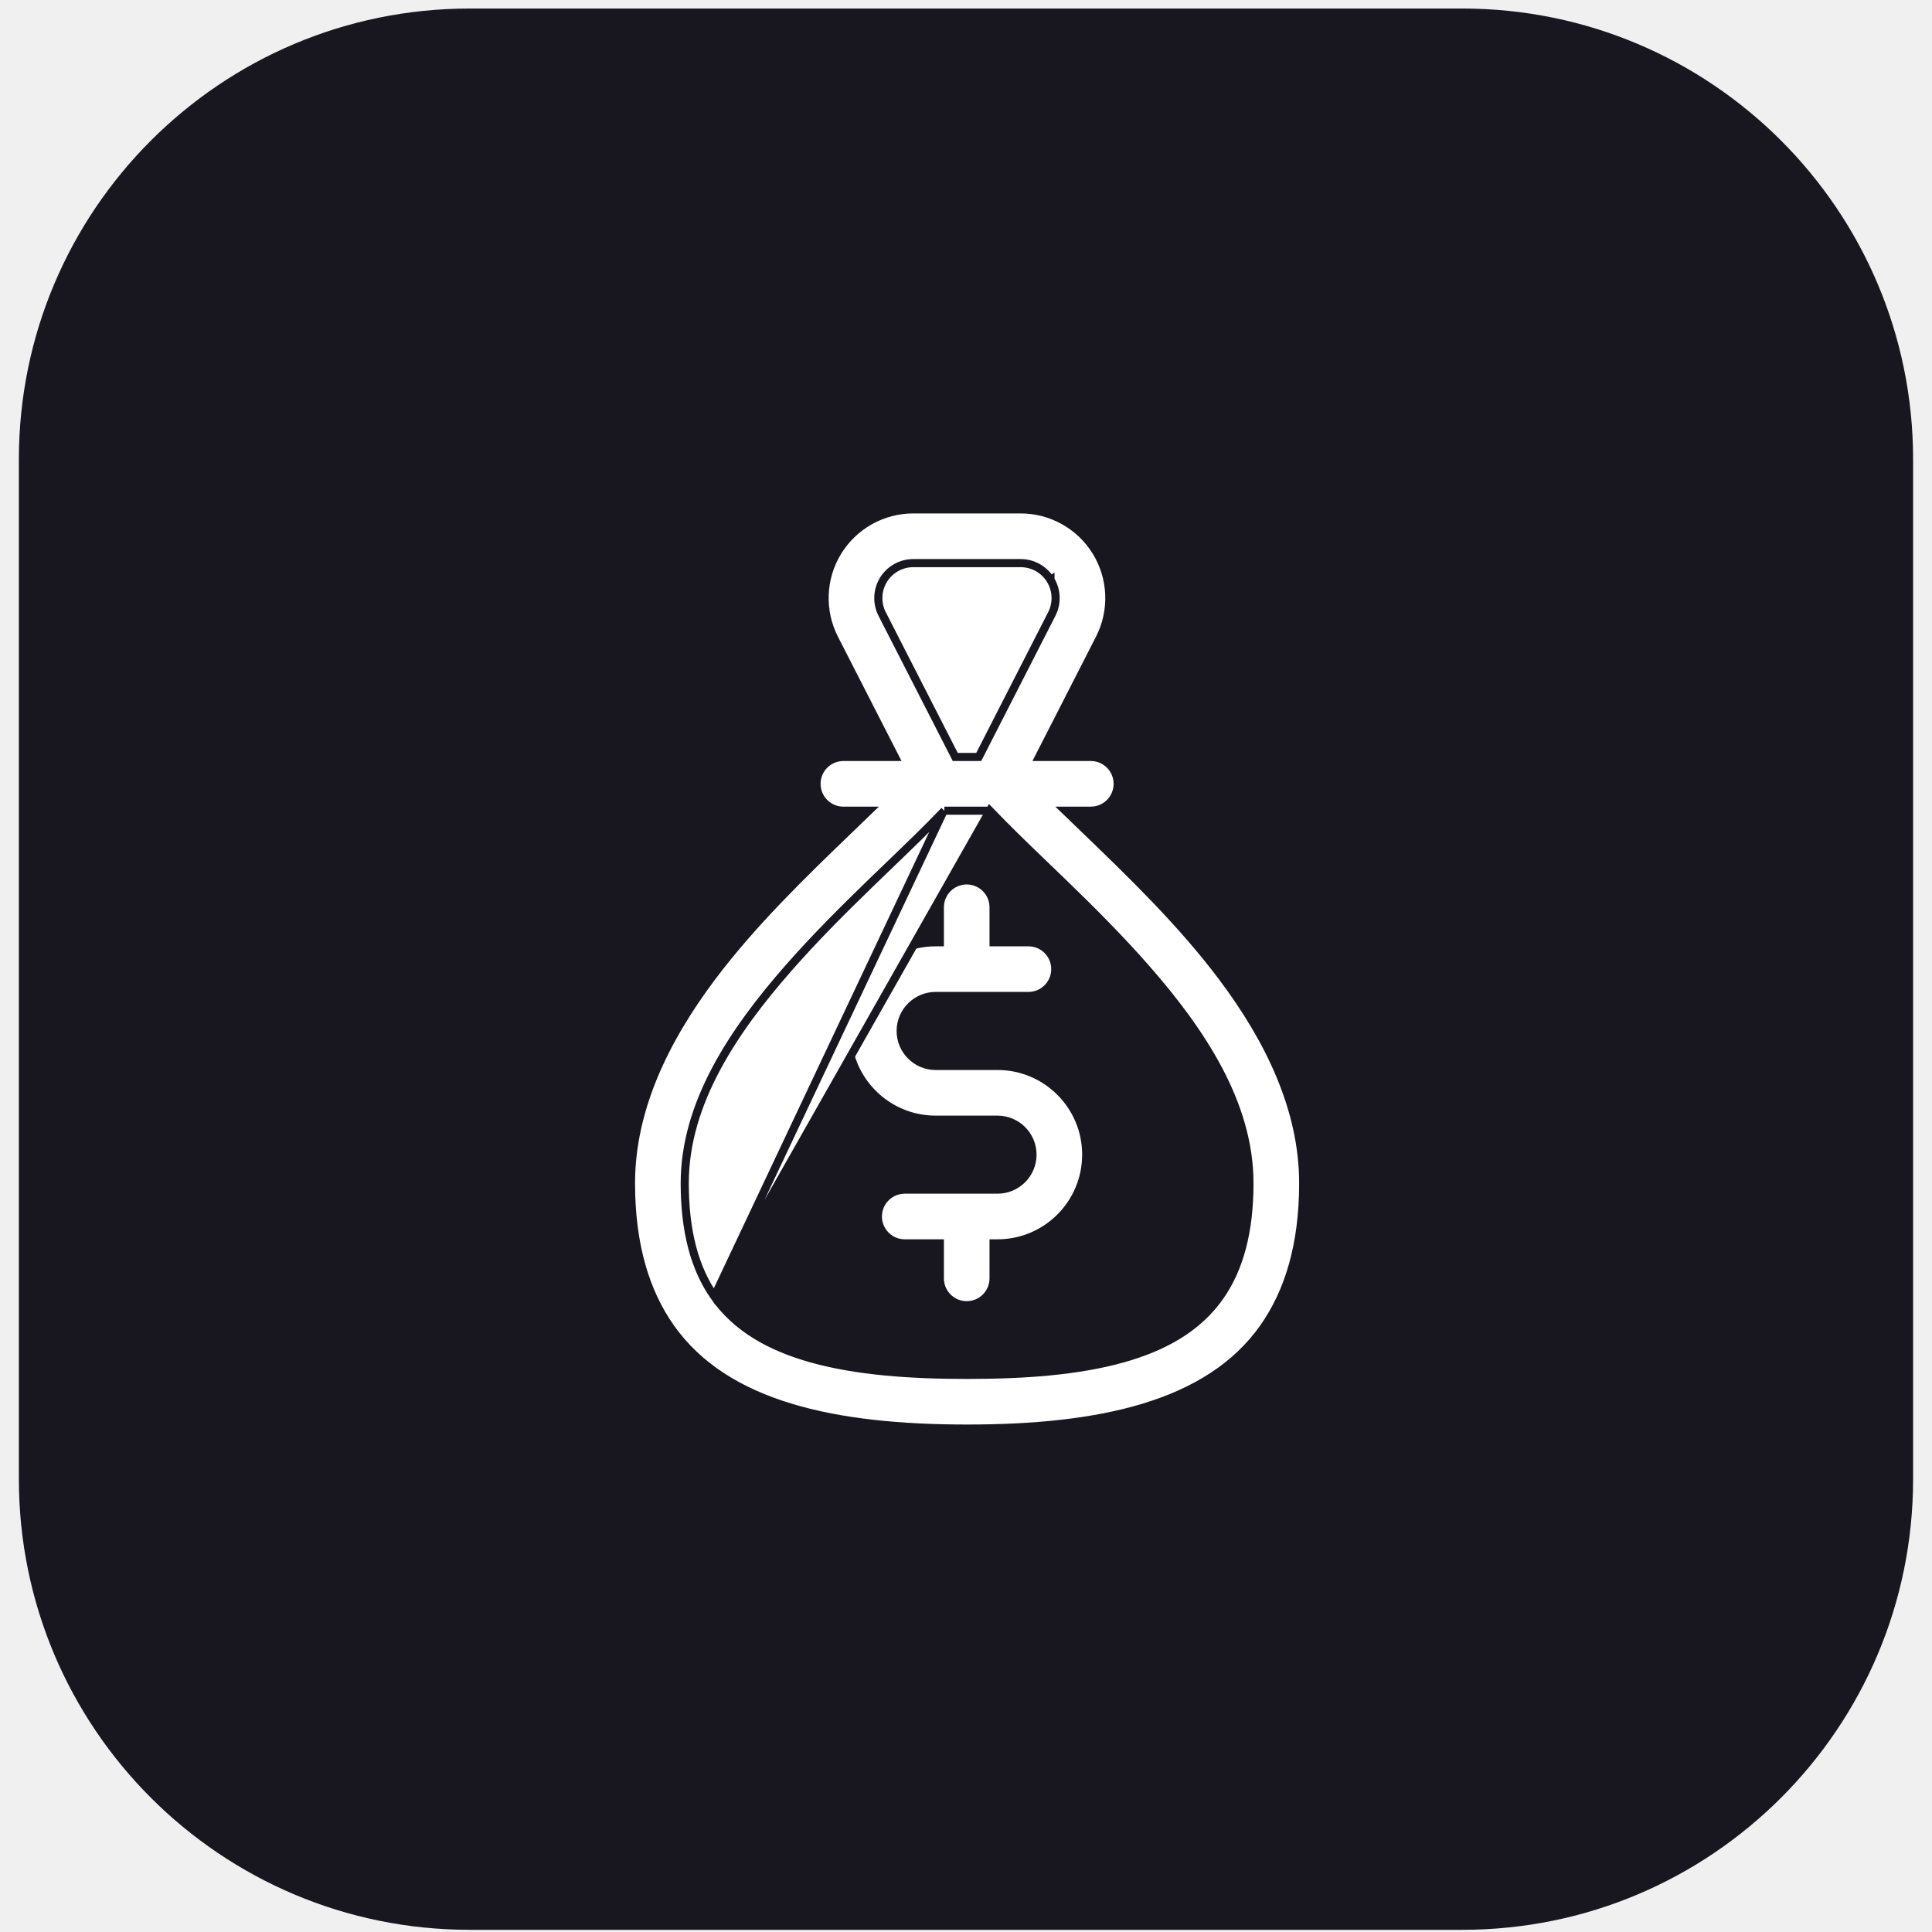
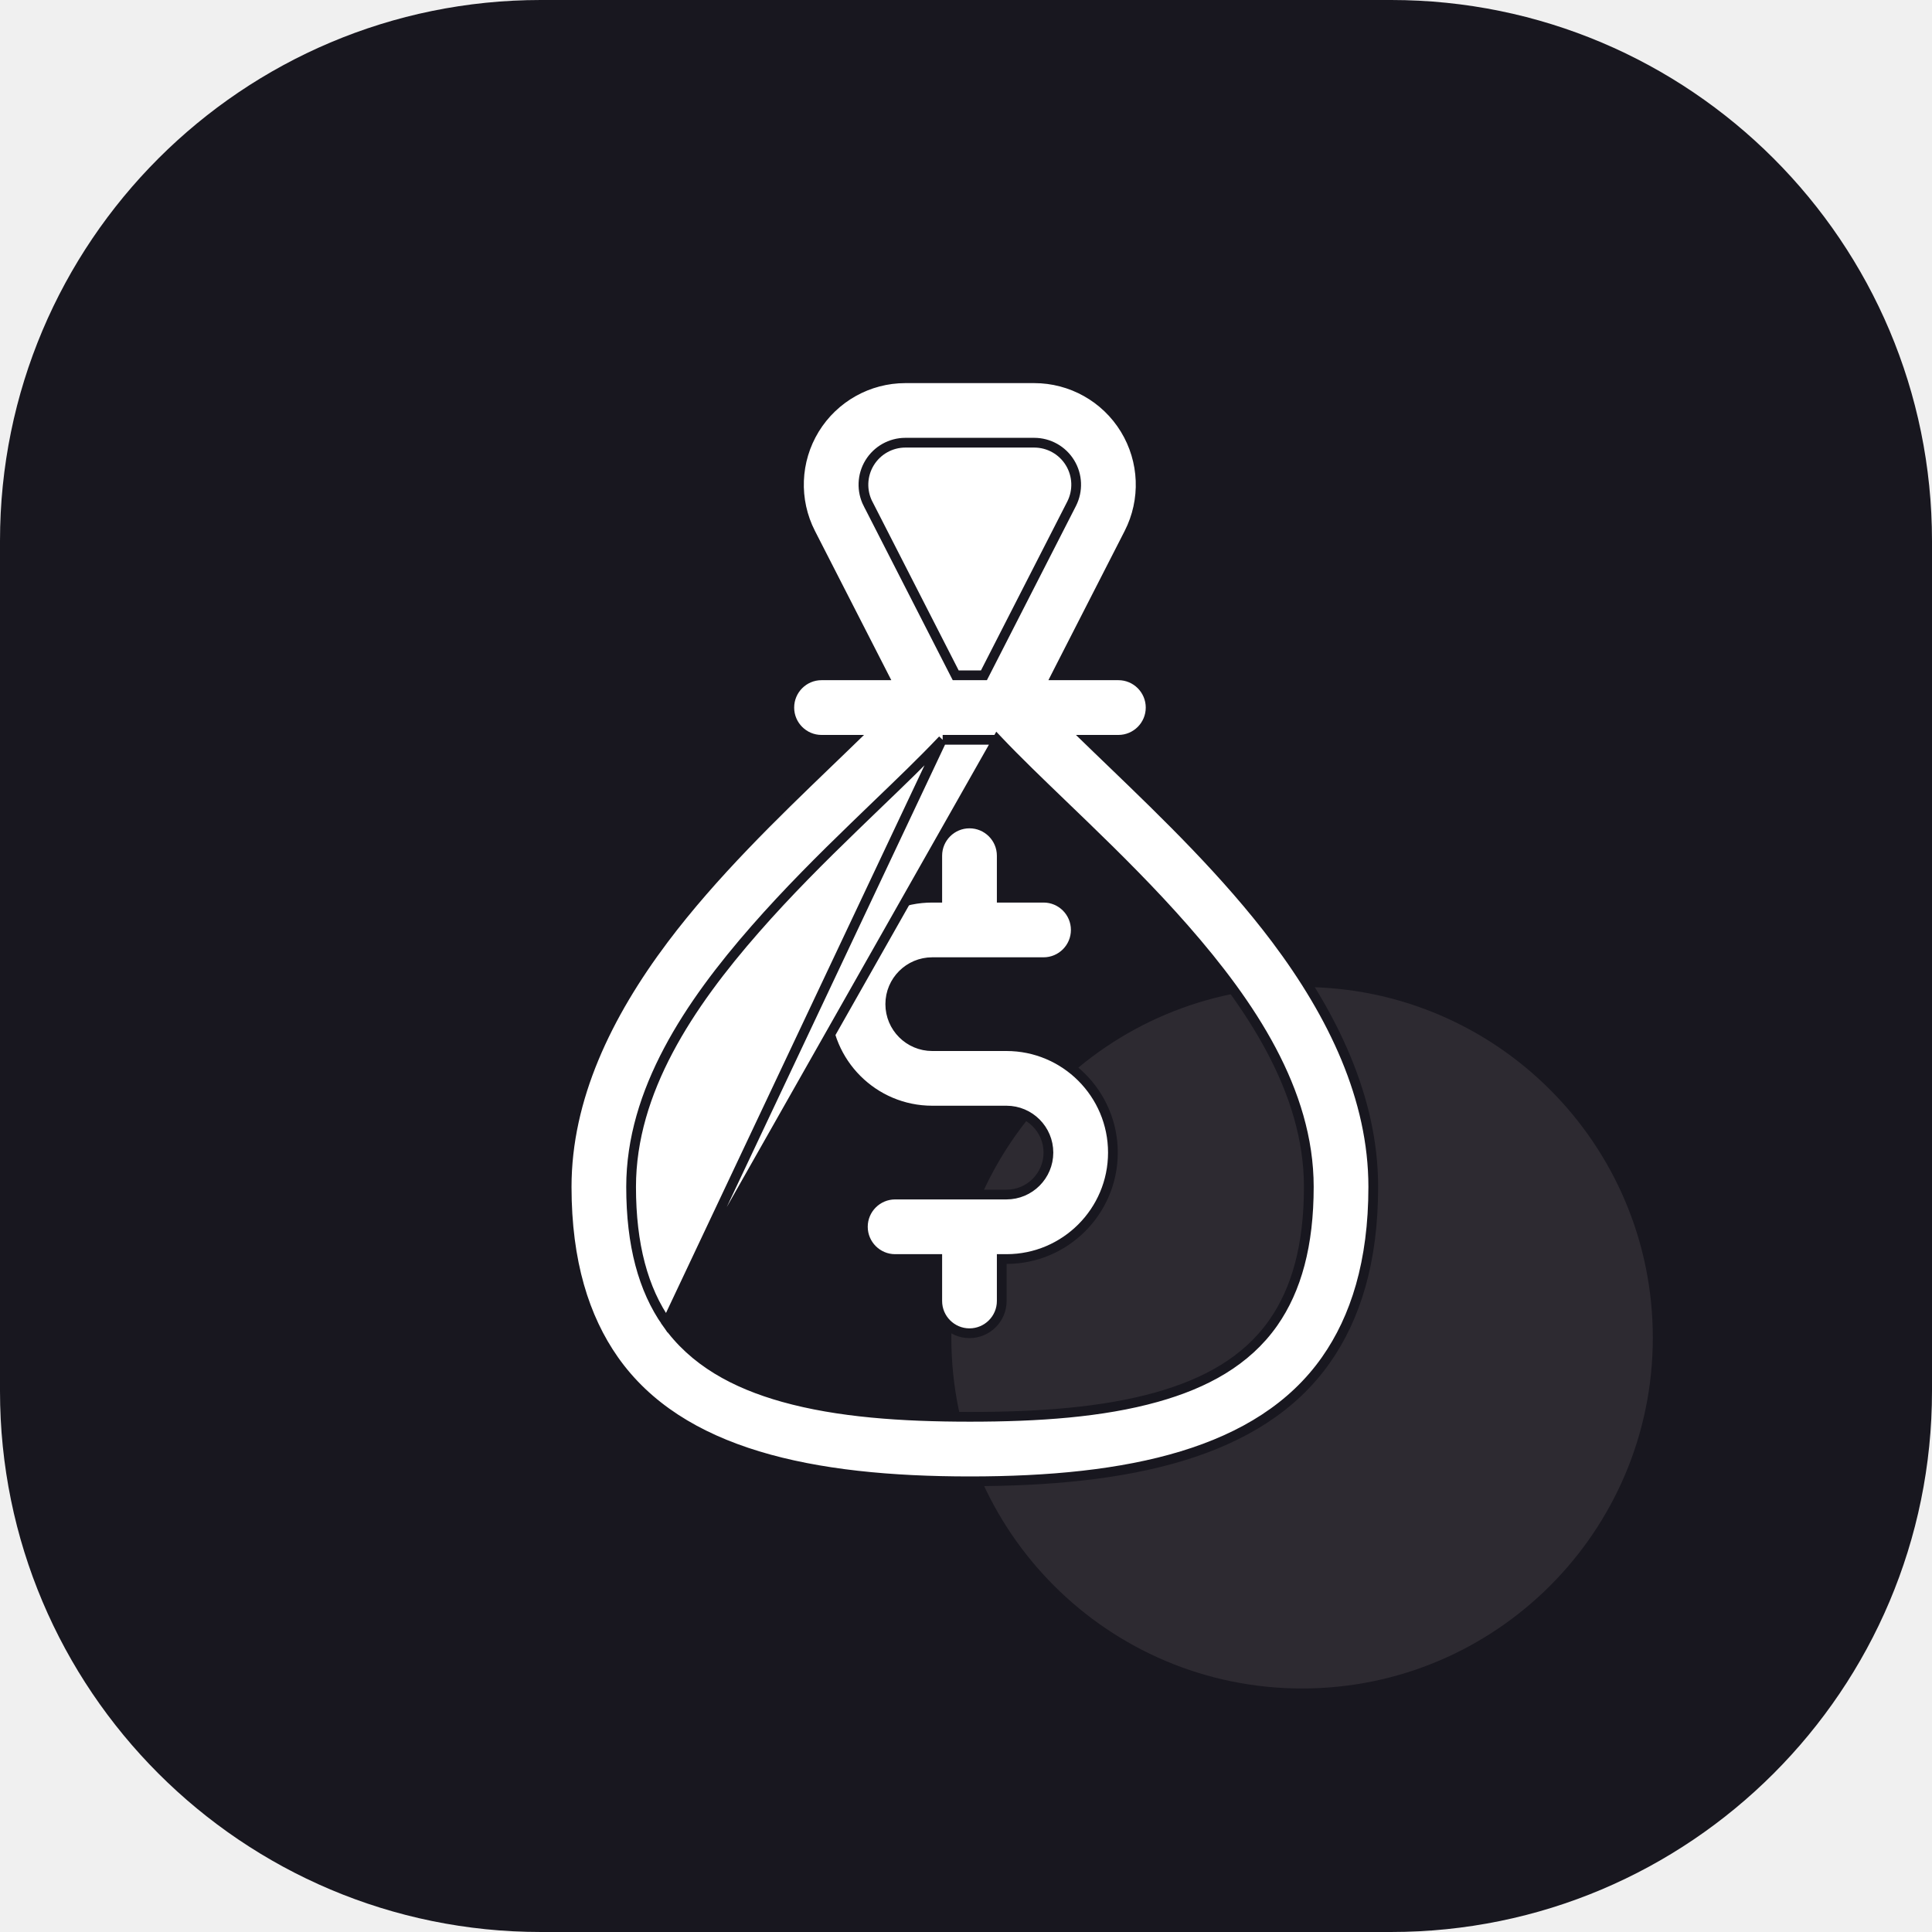
- <svg xmlns="http://www.w3.org/2000/svg" width="60" height="60" viewBox="0 0 60 60" fill="none">
-   <rect x="0.586" y="0.265" width="58.827" height="59.667" rx="14" fill="#18171F" />
-   <path d="M29.062 29.263H29.188V29.137V28.176C29.188 27.716 29.561 27.342 30.022 27.342C30.483 27.342 30.856 27.716 30.856 28.176V29.137V29.263H30.982H31.939C32.399 29.263 32.773 29.636 32.773 30.097C32.773 30.557 32.399 30.931 31.939 30.931H29.058C28.459 30.931 27.971 31.418 27.971 32.018C27.971 32.617 28.459 33.104 29.058 33.104H30.979C32.499 33.104 33.733 34.338 33.733 35.859C33.733 37.379 32.501 38.612 30.982 38.614L30.856 38.614V38.74V39.7C30.856 40.161 30.483 40.535 30.022 40.535C29.561 40.535 29.188 40.161 29.188 39.7V38.74V38.614H29.062H28.098C27.638 38.614 27.263 38.24 27.263 37.78C27.263 37.319 27.638 36.945 28.098 36.945H30.979C31.578 36.945 32.065 36.459 32.065 35.859C32.065 35.259 31.578 34.773 30.979 34.773H29.058C27.538 34.773 26.303 33.538 26.303 32.018C26.303 30.497 27.538 29.263 29.058 29.263H29.062Z" fill="white" stroke="#18171F" stroke-width="0.252" />
-   <path d="M27.792 23.508H27.586H26.193C25.732 23.508 25.358 23.882 25.358 24.342C25.358 24.803 25.732 25.177 26.193 25.177H26.67H26.982L26.758 25.393C26.625 25.522 26.49 25.652 26.352 25.785C24.977 27.109 23.388 28.64 22.112 30.337C20.639 32.296 19.596 34.458 19.596 36.746C19.596 38.691 20.057 40.139 20.82 41.226C22.535 43.667 25.962 44.366 30.034 44.366C34.106 44.366 37.533 43.667 39.247 41.226C40.01 40.139 40.472 38.691 40.472 36.746C40.472 34.457 39.427 32.293 37.953 30.333L37.953 30.333C36.681 28.64 35.095 27.112 33.722 25.789C33.583 25.655 33.446 25.523 33.312 25.393L33.087 25.177H33.399H33.876C34.336 25.177 34.71 24.803 34.71 24.342C34.71 23.882 34.336 23.508 33.876 23.508H32.475H32.269L32.363 23.325L34.15 19.828C34.15 19.828 34.15 19.828 34.15 19.828C34.587 18.974 34.547 17.955 34.047 17.136C33.546 16.318 32.656 15.819 31.697 15.819H28.363C27.404 15.819 26.515 16.318 26.013 17.136C25.513 17.954 25.474 18.975 25.91 19.829L27.792 23.508ZM27.792 23.508L27.698 23.325L25.91 19.829L27.792 23.508ZM30.74 25.177L30.778 25.216C31.254 25.717 31.824 26.265 32.441 26.859C32.632 27.043 32.827 27.23 33.025 27.422C33.864 28.234 34.756 29.121 35.589 30.071L35.589 30.071C37.296 32.021 38.803 34.264 38.803 36.746C38.803 38.247 38.491 39.399 37.883 40.266L37.883 40.266C37.184 41.26 36.121 41.837 34.866 42.189C33.456 42.584 31.797 42.698 30.034 42.698C28.27 42.698 26.612 42.584 25.202 42.189C23.946 41.837 22.884 41.26 22.186 40.266L30.74 25.177ZM30.74 25.177H30.686M30.74 25.177H30.686M30.686 25.177H29.382H29.328M30.686 25.177H29.328M29.328 25.177L29.291 25.216M29.328 25.177L29.291 25.216M29.291 25.216C28.814 25.718 28.243 26.267 27.625 26.862C27.435 27.045 27.24 27.233 27.041 27.425C26.202 28.238 25.31 29.125 24.477 30.076C22.77 32.025 21.265 34.266 21.265 36.746C21.265 38.247 21.577 39.399 22.186 40.266L29.291 25.216ZM32.623 18.007C32.426 17.684 32.075 17.488 31.697 17.488H28.363C27.985 17.488 27.634 17.685 27.436 18.007L27.436 18.008C27.24 18.33 27.224 18.732 27.396 19.069L27.396 19.069L29.631 23.439L29.666 23.508H29.743H30.318H30.395L30.431 23.439L32.664 19.069L32.664 19.069C32.836 18.732 32.821 18.33 32.623 18.007ZM32.623 18.007C32.623 18.007 32.623 18.007 32.623 18.007L32.516 18.073L32.623 18.008C32.623 18.008 32.623 18.007 32.623 18.007Z" fill="white" stroke="#18171F" stroke-width="0.252" />
+ <svg xmlns="http://www.w3.org/2000/svg" width="50" height="50" viewBox="0 0 50 50" fill="none">
+   <rect y="-6.10352e-05" width="50" height="50" rx="14" fill="#18171F" />
+   <circle cx="9.077" cy="9.077" r="9.077" transform="matrix(-1 0 0 1 42.7747 25.5435)" fill="#2D2A31" />
+   <path d="M24.13 23.232H24.256V23.106V22.146C24.256 21.685 24.63 21.311 25.09 21.311C25.551 21.311 25.925 21.685 25.925 22.146V23.106V23.232H26.051H27.007C27.468 23.232 27.841 23.606 27.841 24.067C27.841 24.527 27.468 24.901 27.007 24.901H24.126C23.527 24.901 23.04 25.387 23.04 25.987C23.04 26.587 23.527 27.074 24.126 27.074H26.047C27.568 27.074 28.802 28.308 28.802 29.829C28.802 31.349 27.569 32.582 26.051 32.584L25.925 32.584V32.71V33.67C25.925 34.13 25.551 34.504 25.09 34.504C24.63 34.504 24.256 34.13 24.256 33.67V32.71V32.584H24.13H23.166C22.706 32.584 22.331 32.21 22.331 31.749C22.331 31.289 22.706 30.915 23.166 30.915H26.047C26.647 30.915 27.133 30.428 27.133 29.829C27.133 29.229 26.647 28.742 26.047 28.742H24.126C22.606 28.742 21.371 27.508 21.371 25.987C21.371 24.466 22.606 23.232 24.126 23.232H24.13Z" fill="white" stroke="#18171F" stroke-width="0.252" />
+   <path d="M22.861 17.477H22.654H21.261C20.801 17.477 20.427 17.851 20.427 18.312C20.427 18.772 20.801 19.146 21.261 19.146H21.738H22.05L21.826 19.363C21.693 19.491 21.558 19.621 21.42 19.754C20.045 21.079 18.456 22.61 17.18 24.306C15.708 26.265 14.665 28.427 14.665 30.716C14.665 32.66 15.125 34.108 15.888 35.195C17.604 37.636 21.031 38.336 25.102 38.336C29.174 38.336 32.601 37.636 34.316 35.195C35.079 34.108 35.54 32.66 35.54 30.716C35.54 28.426 34.495 26.262 33.022 24.302L33.022 24.302C31.749 22.609 30.163 21.081 28.79 19.758C28.651 19.624 28.514 19.492 28.38 19.363L28.156 19.146H28.468H28.944C29.404 19.146 29.778 18.772 29.778 18.312C29.778 17.851 29.404 17.477 28.944 17.477H27.544H27.338L27.431 17.294L29.219 13.797C29.219 13.797 29.219 13.797 29.219 13.797C29.655 12.943 29.615 11.924 29.115 11.106C28.614 10.287 27.724 9.789 26.765 9.789H23.431C22.473 9.789 21.583 10.287 21.081 11.106C20.581 11.924 20.542 12.944 20.979 13.798L22.861 17.477ZM22.861 17.477L22.767 17.294L20.979 13.798L22.861 17.477ZM25.809 19.146L25.846 19.185C26.322 19.687 26.892 20.235 27.509 20.829C27.7 21.012 27.895 21.2 28.093 21.392C28.932 22.204 29.824 23.09 30.657 24.041L30.657 24.041C32.364 25.99 33.872 28.233 33.872 30.716C33.872 32.216 33.559 33.369 32.951 34.236L32.951 34.236C32.253 35.23 31.19 35.806 29.934 36.158C28.524 36.554 26.865 36.667 25.102 36.667C23.339 36.667 21.681 36.554 20.27 36.158C19.014 35.806 17.952 35.23 17.254 34.236L25.809 19.146ZM25.809 19.146H25.755M25.809 19.146H25.755M25.755 19.146H24.45H24.396M25.755 19.146H24.396M24.396 19.146L24.359 19.185M24.396 19.146L24.359 19.185M24.359 19.185C23.882 19.688 23.311 20.237 22.693 20.831C22.503 21.015 22.308 21.202 22.11 21.394C21.27 22.207 20.378 23.094 19.545 24.046C17.838 25.994 16.333 28.235 16.333 30.716C16.333 32.216 16.645 33.369 17.254 34.236L24.359 19.185ZM27.692 11.977C27.495 11.654 27.144 11.457 26.765 11.457H23.431C23.053 11.457 22.703 11.654 22.505 11.977L22.505 11.977C22.308 12.3 22.293 12.701 22.464 13.038L22.465 13.038L24.699 17.409L24.734 17.477H24.811H25.387H25.464L25.499 17.409L27.733 13.038L27.733 13.038C27.904 12.701 27.889 12.3 27.692 11.977ZM27.692 11.977C27.692 11.977 27.692 11.977 27.692 11.977L27.584 12.043L27.692 11.977C27.692 11.977 27.692 11.977 27.692 11.977Z" fill="white" stroke="#18171F" stroke-width="0.252" />
</svg>
